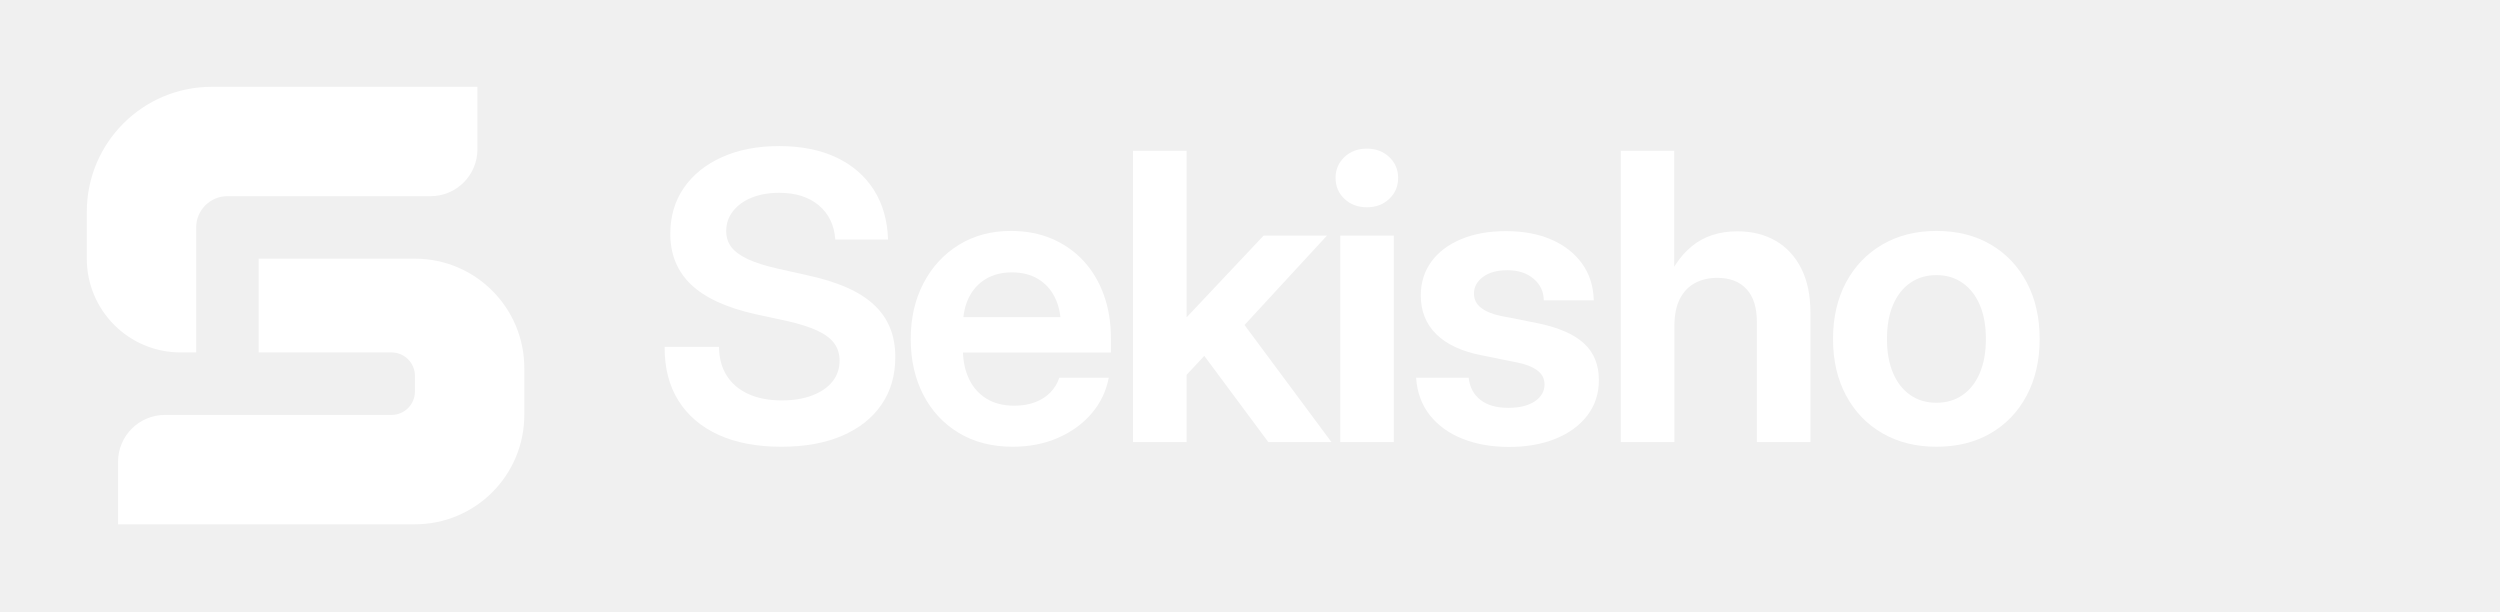
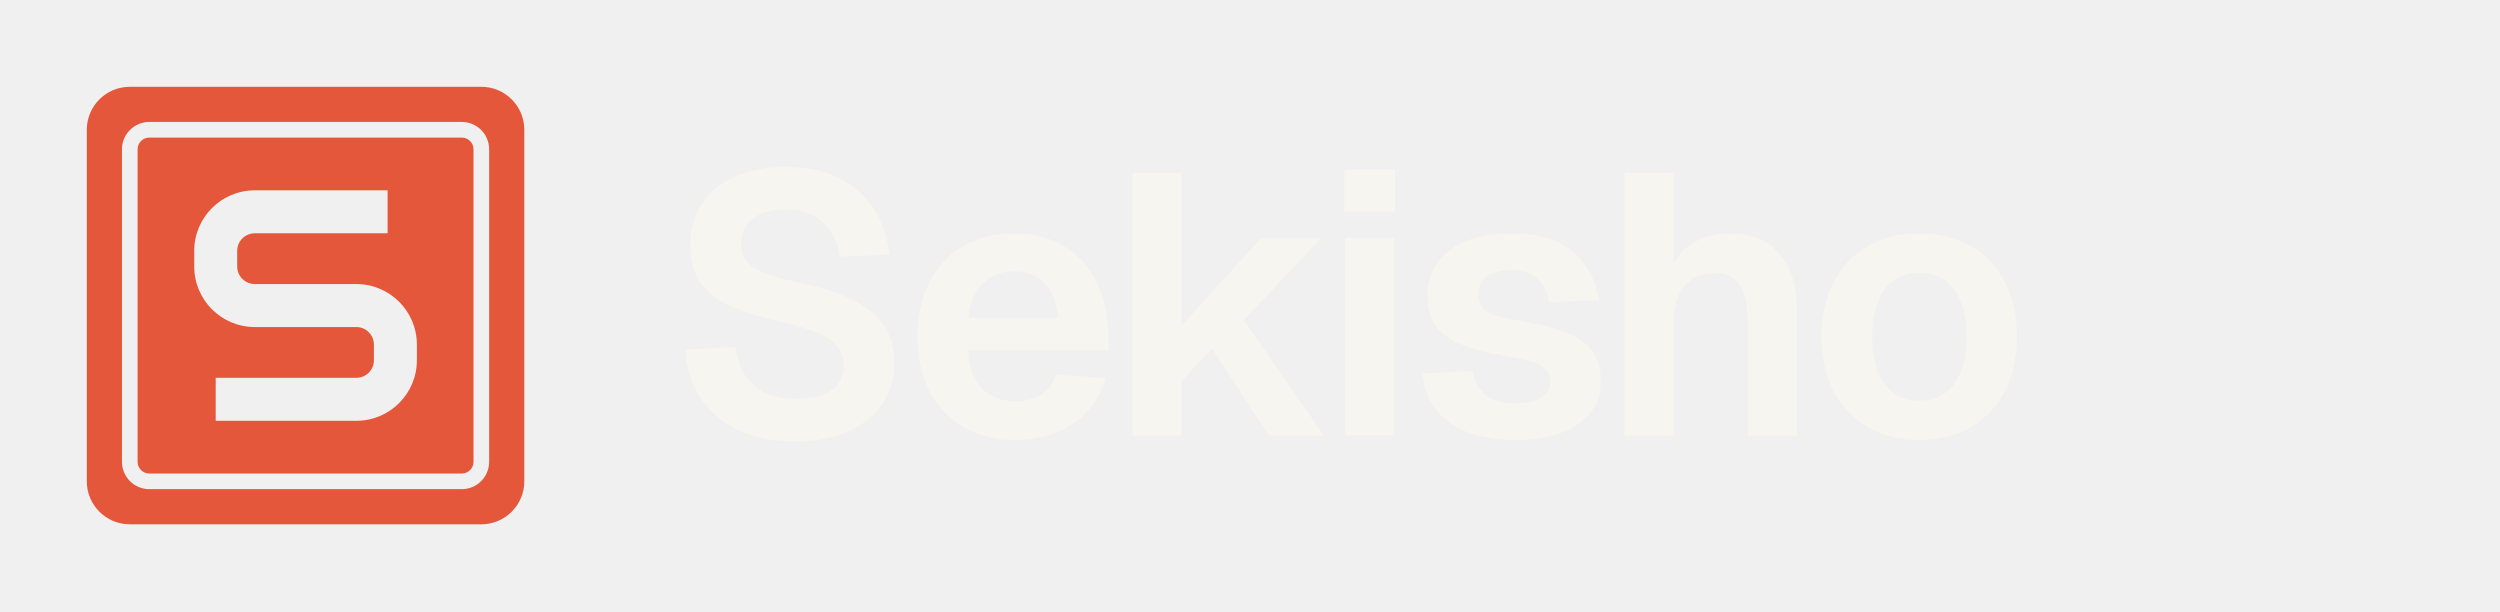
<svg xmlns="http://www.w3.org/2000/svg" width="720" height="176" viewBox="0 0 720 176" role="img">
-   <g fill="#FFFFFF" transform="translate(16 16) scale(0.5625)">
-     <path d="M80 16h136v32a24 24 0 0 1-24 24H88a16 16 0 0 0-16 16v64h-8a48 48 0 0 1-48-48V80a64 64 0 0 1 64-64Z" />
-     <path d="M104 104h80a56 56 0 0 1 56 56v24a56 56 0 0 1-56 56H32v-32a24 24 0 0 1 24-24h116a12 12 0 0 0 12-12v-8a12 12 0 0 0-12-12h-68Z" />
+   <g fill="#E5573B" transform="translate(16 16) scale(0.5625)">
+     <path fill-rule="evenodd" d="M38 16H218A22 22 0 0 1 240 38V218A22 22 0 0 1 218 240H38A22 22 0 0 1 16 218V38A22 22 0 0 1 38 16ZM48 34A14 14 0 0 0 34 48V208A14 14 0 0 0 48 222H208A14 14 0 0 0 222 208V48A14 14 0 0 0 208 34ZM48 42H208A6 6 0 0 1 214 48V208A6 6 0 0 1 208 214H48A6 6 0 0 1 42 208V48A6 6 0 0 1 48 42ZM170 69H102A31 31 0 0 0 71 100V108A31 31 0 0 0 102 139H154A9 9 0 0 1 163 148V156A9 9 0 0 1 154 165H82V187H154A31 31 0 0 0 185 156V148A31 31 0 0 0 154 117H102A9 9 0 0 1 93 108V100A9 9 0 0 1 102 91H170Z" />
  </g>
-   <g aria-label="Sekisho" fill="#FFFFFF" transform="translate(187.36 127.312)">
-     <path transform="translate(0 0) scale(0.0563 -0.0563)" d="M669 -24Q481 -24 347.5 37Q214 98 142.5 212Q71 326 72 487L350 487Q351 401 389.5 340Q428 279 500 246Q572 213 671 213Q760 213 827 238.5Q894 264 930.5 309.5Q967 355 967 417Q967 467 940 504.5Q913 542 853 570Q793 598 695 620L537 654Q314 704 207.5 805.5Q101 907 101 1065Q101 1200 170.5 1300.5Q240 1401 365.5 1457.5Q491 1514 658 1514Q827 1514 950 1456Q1073 1398 1141.5 1291Q1210 1184 1215 1036L945 1036Q937 1147 860.5 1211Q784 1275 658 1275Q579 1275 518 1250.5Q457 1226 422 1181.5Q387 1137 387 1080Q387 1031 414 996.5Q441 962 499 935Q557 908 651 887L798 854Q916 829 1001.5 791.5Q1087 754 1142.5 702.5Q1198 651 1225 584.5Q1252 518 1252 435Q1252 294 1181 191Q1110 88 979.5 32Q849 -24 669 -24Z" />
-     <path transform="translate(71.5527 0) scale(0.0563 -0.0563)" d="M582 -24Q423 -24 305.5 47Q188 118 124 242.5Q60 367 60 527Q60 688 125.5 813Q191 938 306.5 1009Q422 1080 572 1080Q688 1080 782 1040Q876 1000 943.5 927Q1011 854 1047.5 753.5Q1084 653 1084 532L1084 458L163 458L163 639L951 639L828 594Q828 678 797.5 739.5Q767 801 711 834.5Q655 868 577 868Q501 868 444.5 834.5Q388 801 357.5 739.5Q327 678 327 594L327 474Q327 388 358 323Q389 258 447.5 222Q506 186 590 186Q650 186 697 204Q744 222 775 254.5Q806 287 820 329L1073 329Q1053 225 984.5 145.5Q916 66 812 21Q708 -24 582 -24Z" />
-     <path transform="translate(132.8651 0) scale(0.0563 -0.0563)" d="M357 317L357 640L384 640L776 1056L1100 1056L615 530L556 530ZM108 0L108 1490L382 1490L382 0ZM800 0L451 470L633 660L1123 0Z" />
-     <path transform="translate(192.5546 0) scale(0.0563 -0.0563)" d="M108 0L108 1056L382 1056L382 0ZM244 1201Q175 1201 129.5 1244Q84 1287 84 1351Q84 1415 129.5 1458Q175 1501 244 1501Q313 1501 358.5 1458Q404 1415 404 1351Q404 1287 358.5 1244Q313 1201 244 1201Z" />
-     <path transform="translate(217.2088 0) scale(0.0563 -0.0563)" d="M534 -25Q402 -25 297.5 16Q193 57 129.5 136Q66 215 58 329L327 329Q335 256 387.5 215.5Q440 175 529 175Q616 175 665.5 208.5Q715 242 715 295Q715 339 678 366.5Q641 394 576 407L392 444Q240 474 161 552Q82 630 82 750Q82 848 135.5 922Q189 996 287.5 1037.5Q386 1079 518 1079Q651 1079 750.5 1035.5Q850 992 907 913Q964 834 967 725L711 725Q711 791 659.5 835Q608 879 525 879Q446 879 400 844.5Q354 810 354 760Q354 715 390 687Q426 659 488 646L684 607Q842 574 917.5 504Q993 434 993 317Q993 213 934 136Q875 59 771.5 17Q668 -25 534 -25Z" />
-     <path transform="translate(273.3574 0) scale(0.0563 -0.0563)" d="M382 592L382 0L108 0L108 1490L381 1490L381 784L328 784Q378 925 471 1001.5Q564 1078 704 1078Q816 1078 900 1029.5Q984 981 1031 888Q1078 795 1078 661L1078 0L804 0L804 614Q804 725 751 782.5Q698 840 601 840Q537 840 487.5 813.5Q438 787 410 732.5Q382 678 382 592Z" />
-     <path transform="translate(337.1729 0) scale(0.0563 -0.0563)" d="M589 -24Q432 -24 312.5 45Q193 114 126.5 238.5Q60 363 60 527Q60 692 126.5 816.5Q193 941 312.5 1010.5Q432 1080 589 1080Q748 1080 866.5 1010.5Q985 941 1051 816.5Q1117 692 1117 527Q1117 363 1051 238.5Q985 114 866.5 45Q748 -24 589 -24ZM589 201Q665 201 722 240Q779 279 810.5 352.5Q842 426 842 527Q842 629 810.5 702Q779 775 722 814.5Q665 854 589 854Q513 854 456 815Q399 776 367.5 703Q336 630 336 527Q336 425 367.5 352Q399 279 456 240Q513 201 589 201Z" />
+   <g aria-label="Sekisho" fill="#F7F5F0" transform="translate(191.68 125.44)">
+     <path transform="translate(0 0) scale(0.1066 -0.1066)" d="M350 -16Q262 -16 197 14.5Q132 45 95 101Q58 157 53 232L189 239Q195 194 215 162.5Q235 131 269 115Q303 99 352 99Q414 99 447.5 122Q481 145 481 189Q481 217 467.5 237.5Q454 258 417.5 274.5Q381 291 311 308Q219 329 167 354.5Q115 380 91 418Q67 456 67 515Q67 577 98 625Q129 673 187 699.5Q245 726 325 726Q408 726 468 696Q528 666 562.5 612.5Q597 559 605 489L470 483Q466 521 447.5 550Q429 579 397.5 595Q366 611 323 611Q268 611 236 586Q204 561 204 520Q204 491 217.5 473Q231 455 264 441Q297 427 361 413Q456 393 512.5 363Q569 333 593.5 292Q618 251 618 196Q618 131 584.5 83.5Q551 36 490.5 10Q430 -16 350 -16Z" />
+     <path transform="translate(68.1984 0) scale(0.1066 -0.1066)" d="M304 -12Q225 -12 165.5 22.5Q106 57 73.5 120Q41 183 41 267Q41 351 73.5 414.5Q106 478 165 512Q224 546 302 546Q378 546 436 512Q494 478 525.5 413Q557 348 557 260L557 231L178 231Q181 163 214.5 128Q248 93 306 93Q348 93 375.5 111Q403 129 415 164L549 156Q528 78 462.5 33Q397 -12 304 -12ZM420 318Q416 380 385 412Q354 444 302 444Q250 444 217.5 411Q185 378 178 318L420 318Z" />
+     <path transform="translate(127.109 0) scale(0.1066 -0.1066)" d="M69 710L202 710L202 297L417 534L579 534L370 312L586 0L438 0L284 235L202 148L202 0L69 0Z" />
+     <path transform="translate(188.3597 0) scale(0.1066 -0.1066)" d="M69 534L202 534L202 0L69 0ZM67 719L204 719L204 605L67 605Z" />
+     <path transform="translate(213.7125 0) scale(0.1066 -0.1066)" d="M291 -12Q214 -12 158.5 10.5Q103 33 74 74Q45 115 41 168L176 174Q183 132 211 109.5Q239 87 291 87Q336 87 360.5 101.5Q385 116 385 146Q385 164 376 176Q367 188 342.5 197Q318 206 270 214Q187 228 140 248.5Q93 269 73.5 300Q54 331 54 377Q54 454 113 500Q172 546 282 546Q387 546 446 496.5Q505 447 517 366L383 360Q376 401 349.5 424Q323 447 281 447Q237 447 214 429.5Q191 412 191 382Q191 361 201 347.5Q211 334 234 325.5Q257 317 298 311Q383 297 431.5 277Q480 257 501 226Q522 195 522 148Q522 72 459 30Q396 -12 291 -12Z" />
+     <path transform="translate(268.8935 0) scale(0.1066 -0.1066)" d="M69 710L202 710L202 412L185 412Q196 479 241.5 512.5Q287 546 353 546Q440 546 487 491Q534 436 534 344L534 0L401 0L401 311Q401 376 379.5 407.5Q358 439 312 439Q260 439 231 405Q202 371 202 308L202 0L69 0Z" />
+     <path transform="translate(328.5415 0) scale(0.1066 -0.1066)" d="M305 -12Q226 -12 166.5 22.5Q107 57 74 120Q41 183 41 267Q41 351 74 414.5Q107 478 166.5 512Q226 546 305 546Q384 546 444 512Q504 478 536.5 414.5Q569 351 569 267Q569 183 536.5 120Q504 57 444 22.5Q384 -12 305 -12ZM305 94Q366 94 399.5 139.5Q433 185 433 267Q433 349 399.5 394.5Q366 440 305 440Q245 440 211.5 394.5Q178 349 178 267Q178 185 211.5 139.5Q245 94 305 94Z" />
  </g>
</svg>
